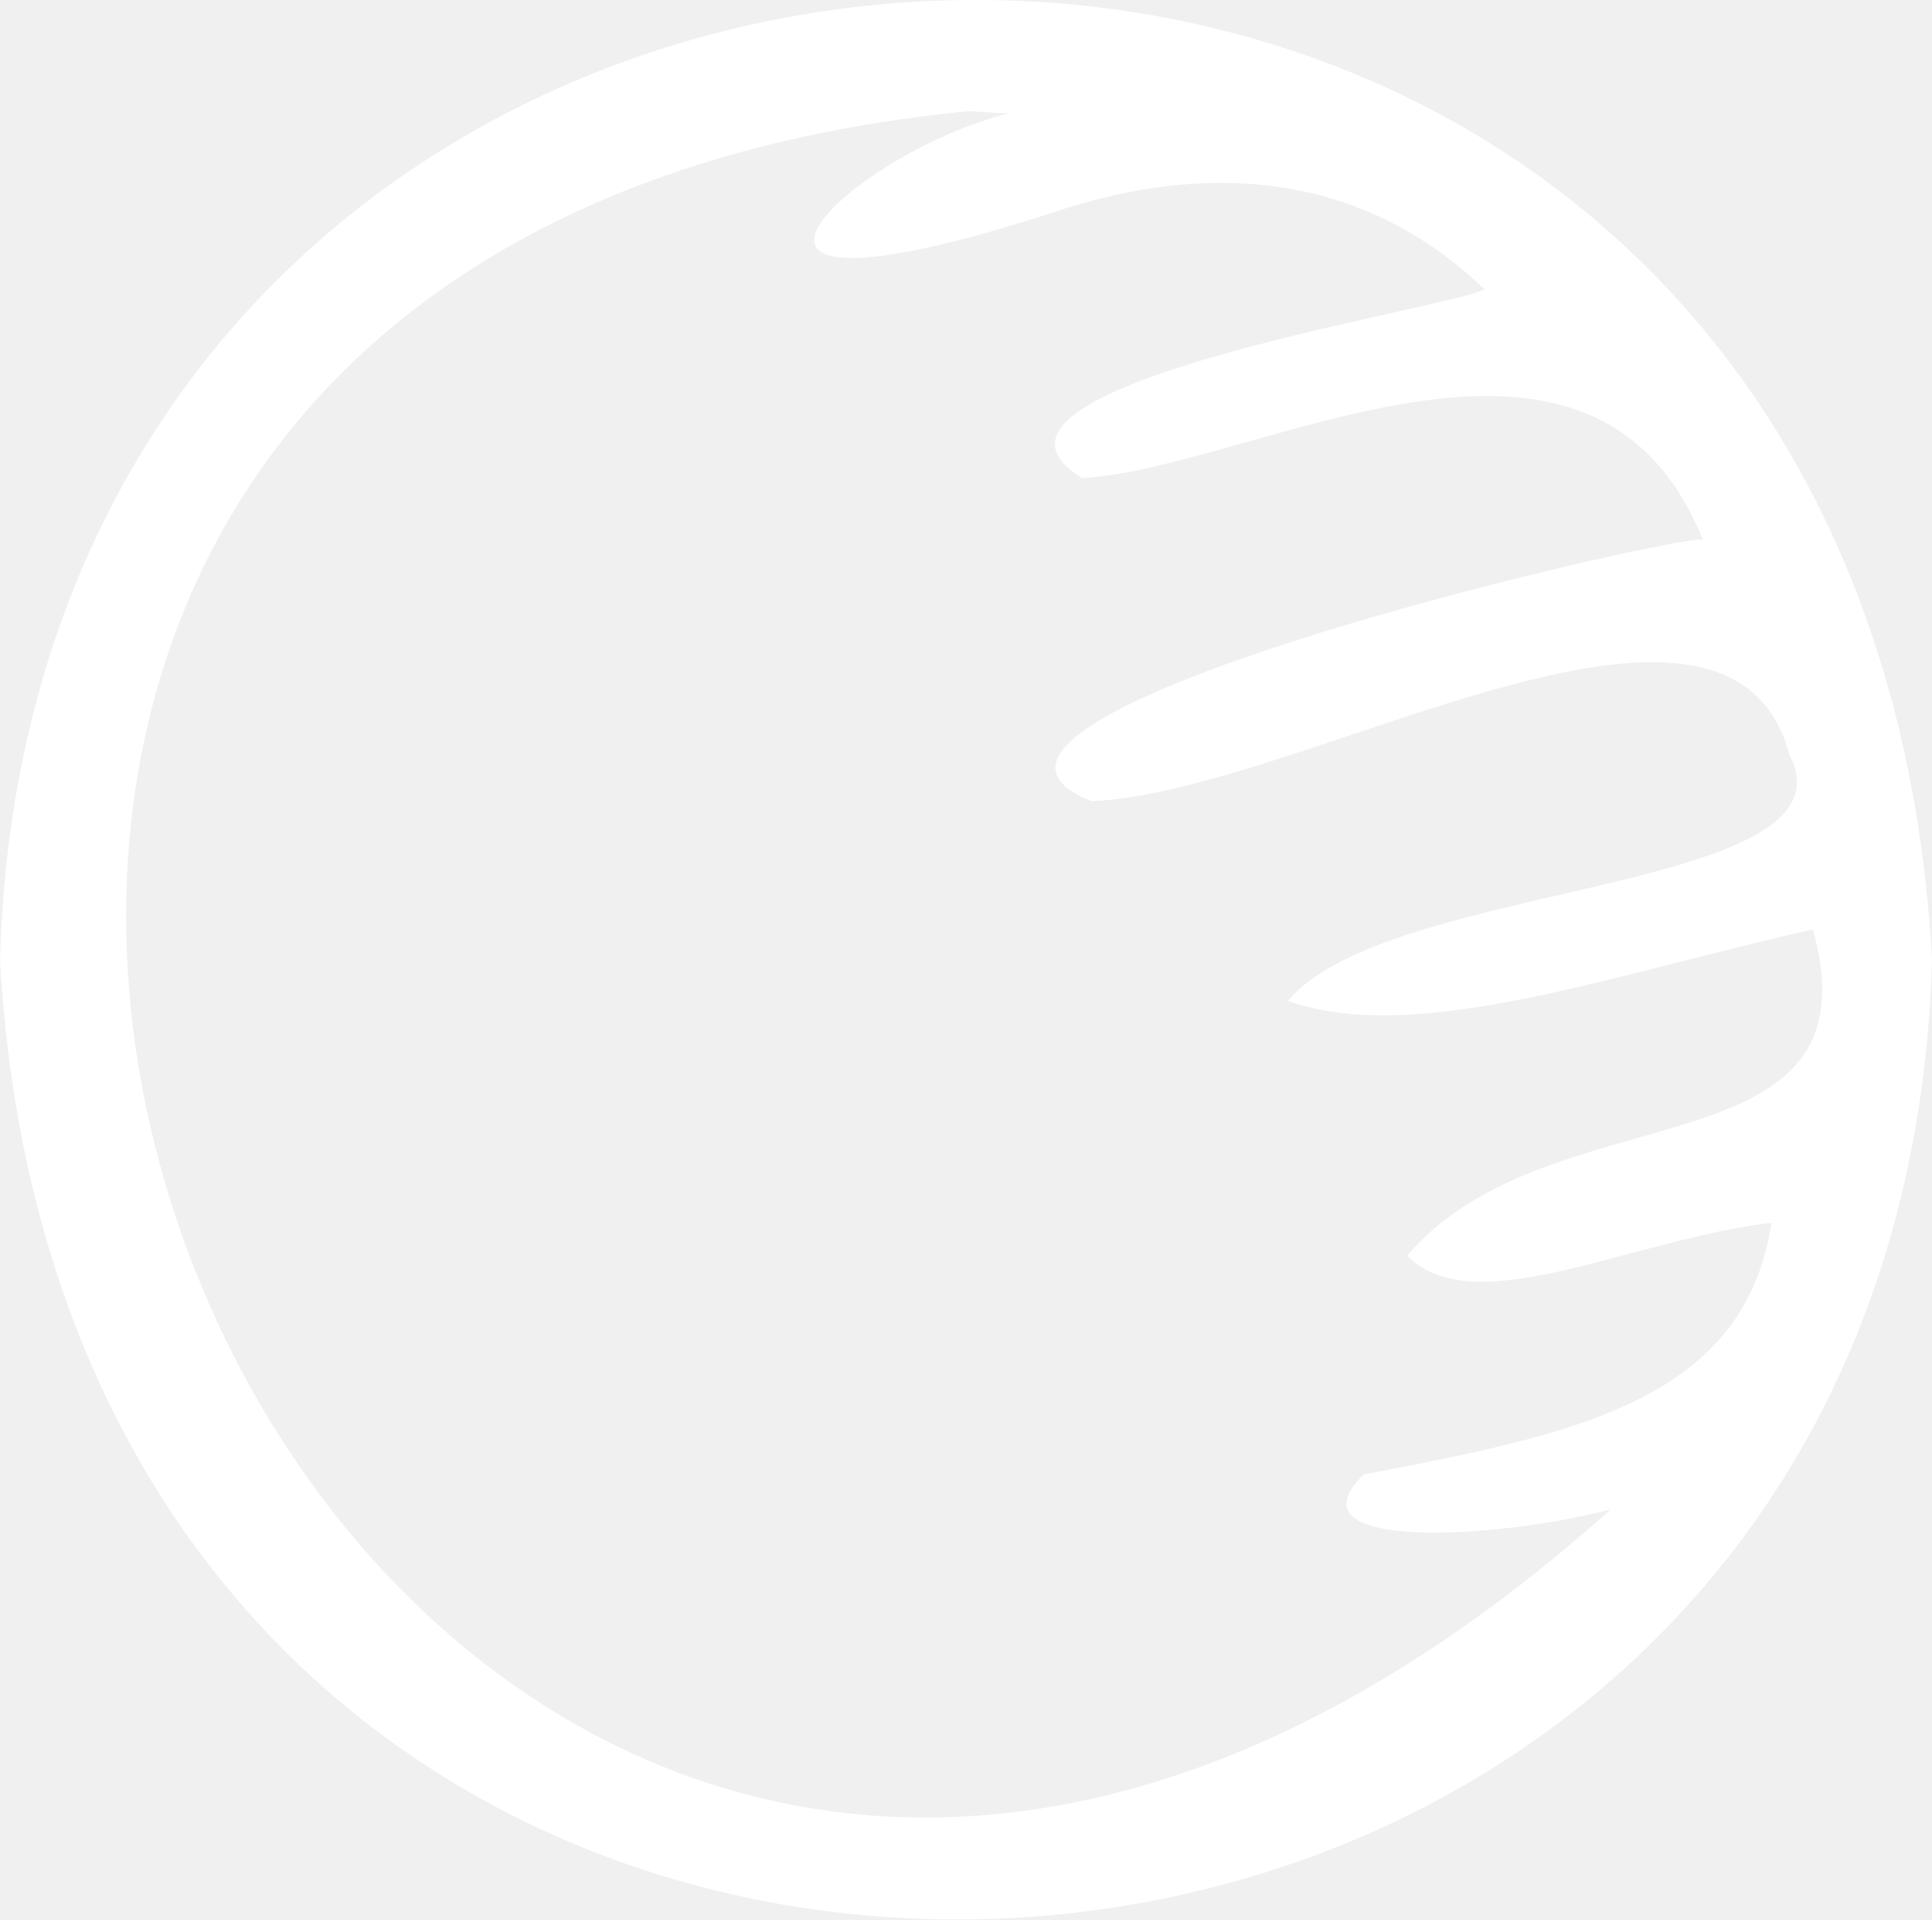
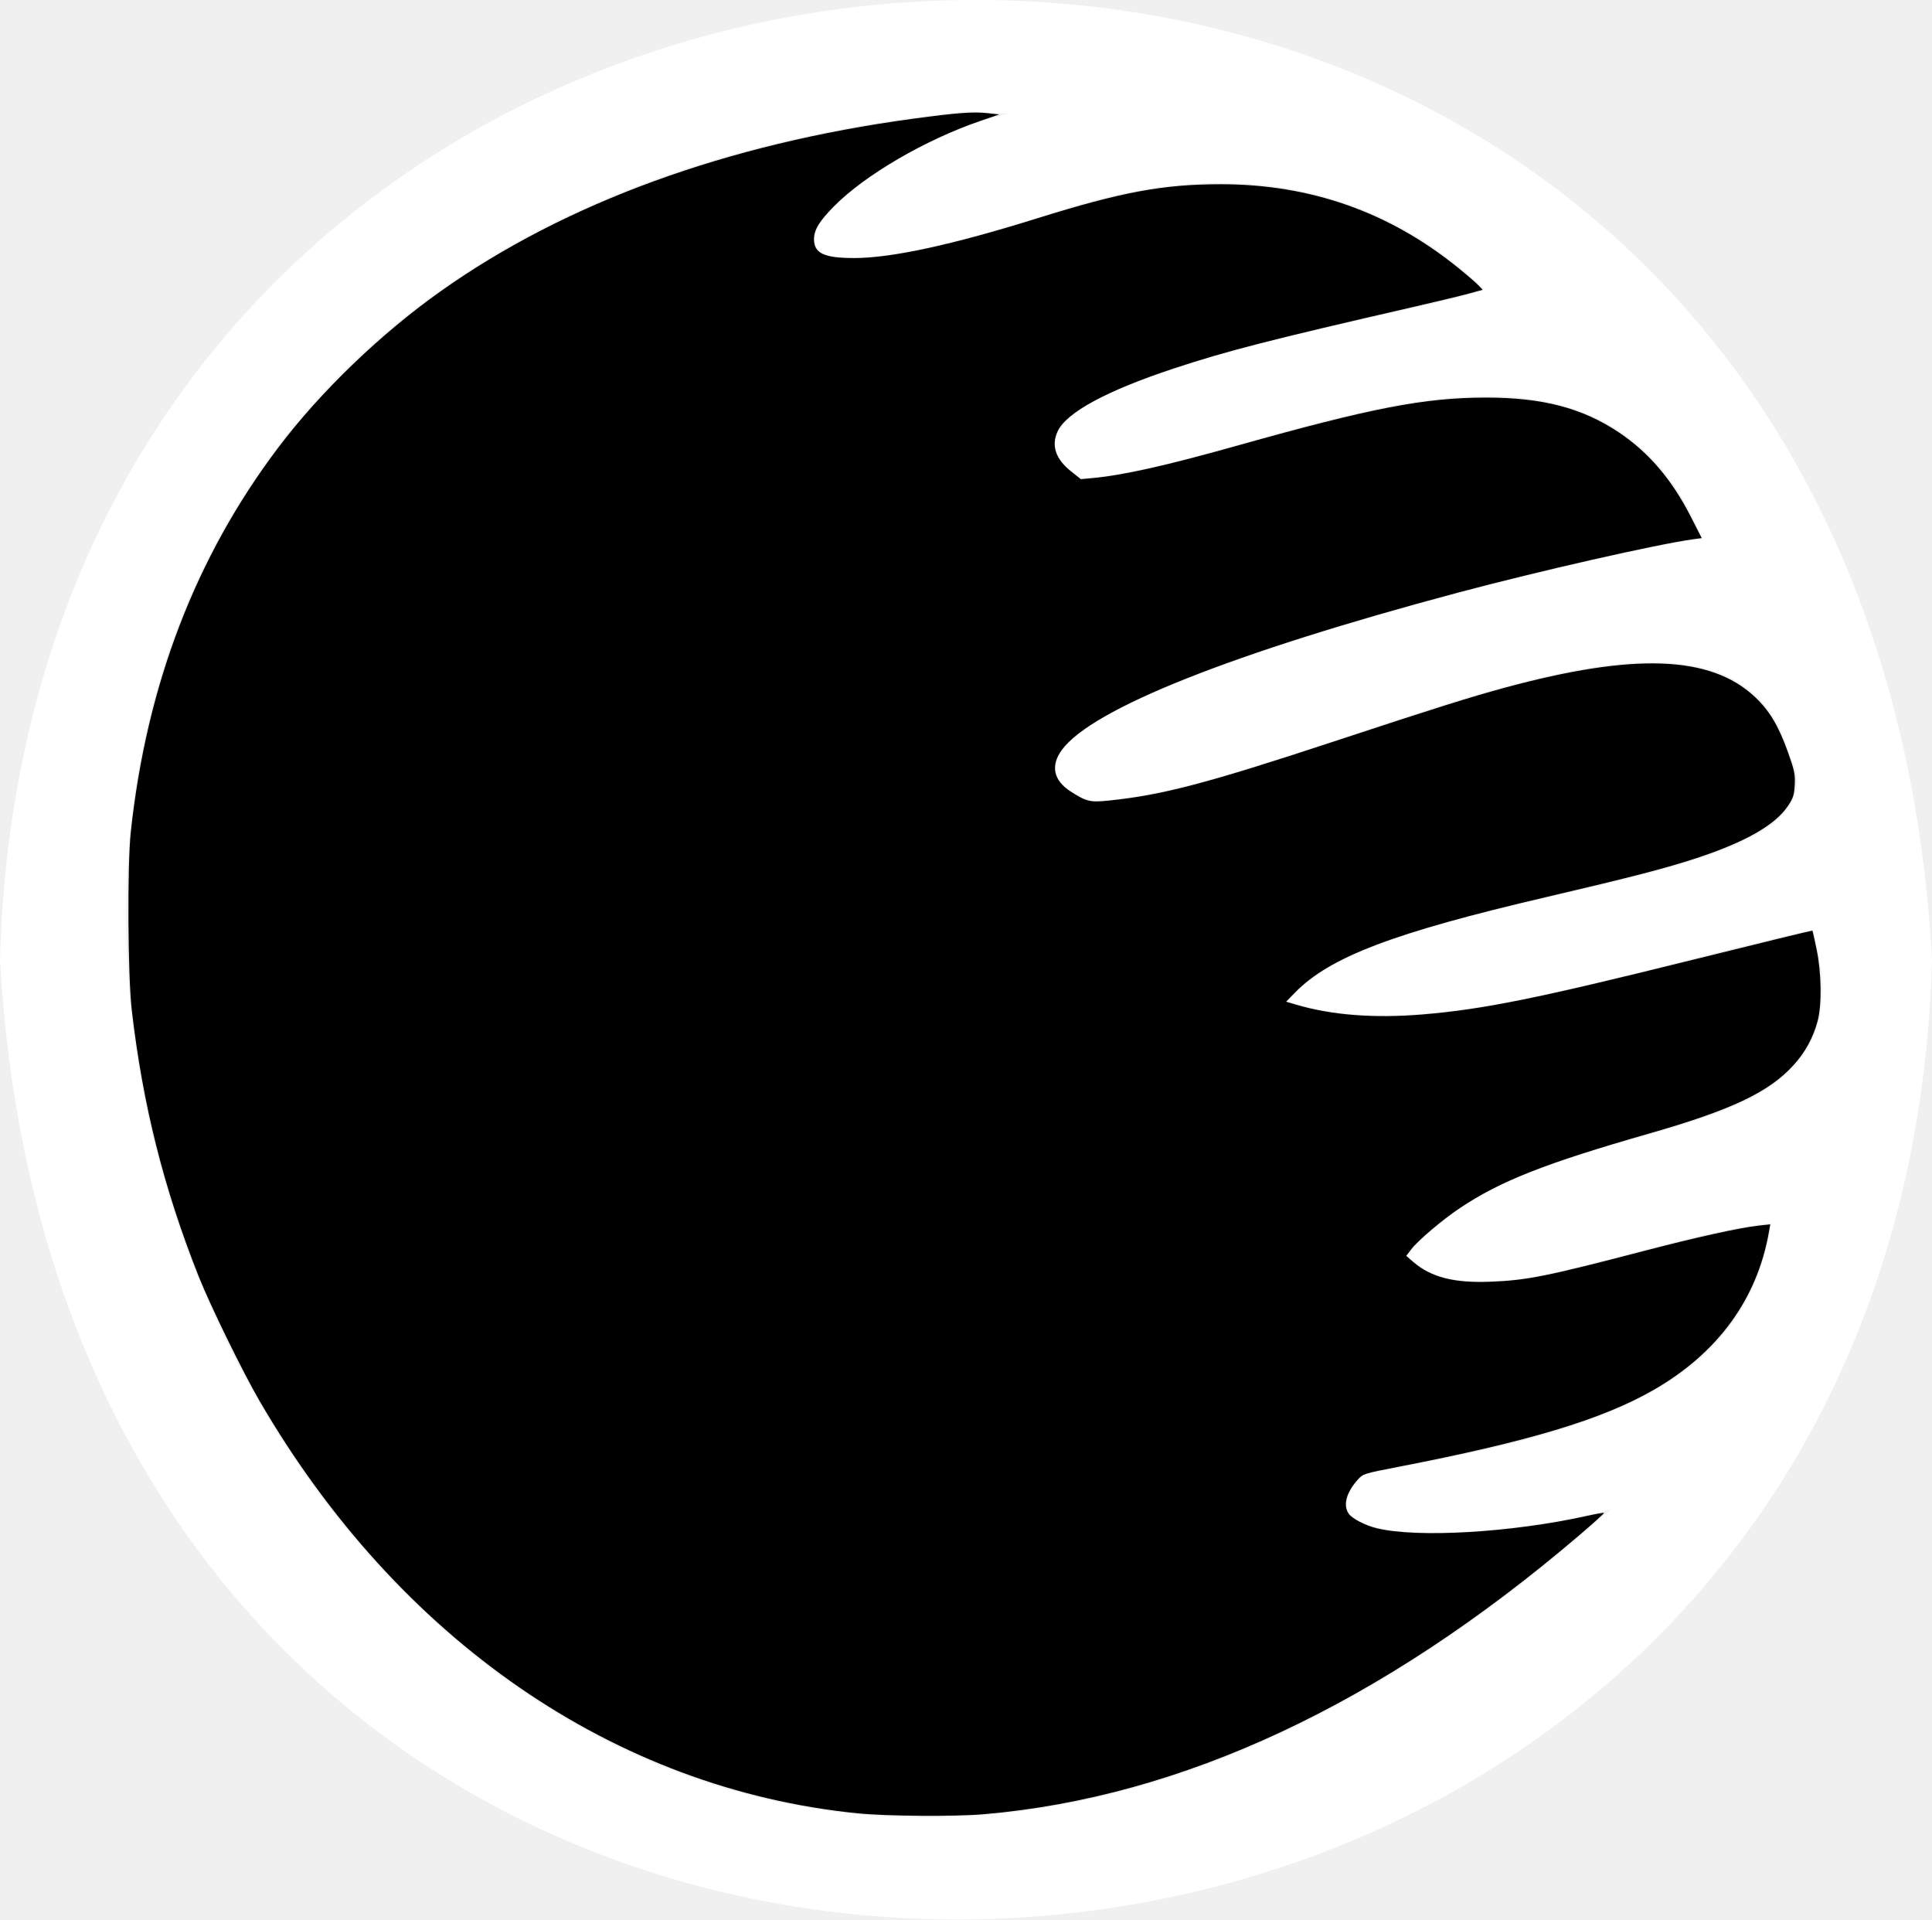
<svg xmlns="http://www.w3.org/2000/svg" version="1.1" id="Capa_1" x="0px" y="0px" viewBox="0 0 107.1 106.385" enable-background="new 0 0 1200 1200" xml:space="preserve" width="107.1" height="106.385">
  <defs id="defs324" />
  <path fill="#253166" d="m 0,53.19 c 4.1,73.32 105.2,68.49 107.1,0 -4,-73.31 -105.2,-68.49 -107.1,0 z M 53.6,6.17 c 0.7,0 1.5,0.1 2.3,0.12 -8.8,2.17 -20.2,12.81 2.6,5.45 6.8,-2.29 16.1,-3.09 23.8,4.3 -2.3,1.16 -30.6,5.4 -22.3,10.46 9.7,-0.57 28.2,-11.86 34.4,3.41 -1.3,-0.34 -45.7,9.82 -33.9,14.49 11.6,-0.43 35.3,-15.28 38.7,-2.56 4,7.7 -22.3,6.94 -27.8,13.64 7.1,2.48 17.8,-1.43 29.1,-3.97 3.8,13.77 -14.5,8.74 -22.5,18.08 3.7,3.76 12.3,-0.87 20.2,-1.82 -1.5,9.97 -11.2,11.76 -22.6,13.95 -4.4,4.29 7.4,3.6 13.7,1.93 -70.6,63.2 -125.1,-68.61 -35.7,-77.48 z" id="path313" style="fill:#ffffff" />
+   <path style="fill:#000000;stroke-width:0.1" d="M 47.564,100.504 C 34.083,99.157 22.089,90.891 14.387,77.642 13.441,76.013 11.652,72.354 11.006,70.724 9.071,65.838 7.917,61.246 7.305,55.981 7.085,54.097 7.052,47.972 7.25,46.12 c 0.876,-8.16 3.595,-15.248 8.176,-21.313 2.348,-3.109 5.688,-6.321 9.028,-8.683 6.922,-4.896 15.829,-8.144 26.169,-9.544 2.426,-0.328 3.306,-0.395 4.105,-0.309 l 0.668,0.072 -1.027,0.35 c -3.062,1.043 -6.43,3.006 -8.144,4.747 -0.819,0.832 -1.1,1.296 -1.101,1.816 -9.89e-4,0.787 0.556,1.047 2.241,1.046 2.073,-0.002 5.441,-0.734 10.16,-2.209 4.64,-1.45 6.953,-1.88 10.13,-1.882 4.98,-0.003 9.358,1.536 13.179,4.633 0.493,0.4 1,0.837 1.126,0.972 l 0.229,0.246 -0.777,0.212 c -0.427,0.117 -1.763,0.439 -2.969,0.716 -8.1,1.861 -10.445,2.462 -13.384,3.435 -3.704,1.225 -5.931,2.428 -6.425,3.47 -0.372,0.785 -0.123,1.546 0.727,2.221 l 0.556,0.442 0.647,-0.06 c 1.709,-0.159 4.086,-0.692 8.019,-1.797 7.47,-2.099 10.379,-2.661 13.796,-2.665 3.122,-0.004 5.353,0.581 7.366,1.931 1.65,1.106 2.934,2.61 3.979,4.66 l 0.61,1.196 -0.474,0.064 c -1.952,0.265 -8.588,1.77 -13.025,2.954 -12.472,3.327 -20.315,6.442 -21.977,8.729 -0.633,0.871 -0.459,1.688 0.49,2.297 0.878,0.563 1.085,0.613 2.123,0.505 2.984,-0.308 5.42,-0.95 12.64,-3.33 5.392,-1.778 7.409,-2.412 9.314,-2.928 7.165,-1.942 11.397,-1.789 13.846,0.502 0.815,0.762 1.313,1.593 1.844,3.073 0.356,0.993 0.406,1.234 0.376,1.808 -0.029,0.56 -0.088,0.743 -0.38,1.177 -0.709,1.054 -2.349,1.99 -5.05,2.882 -1.68,0.555 -3.679,1.073 -8.295,2.151 -8.538,1.994 -12.054,3.33 -13.984,5.312 l -0.487,0.5 0.526,0.156 c 1.985,0.59 4.352,0.774 7.041,0.55 3.364,-0.281 6.32,-0.879 14.966,-3.027 3.64,-0.904 6.629,-1.633 6.642,-1.619 0.014,0.014 0.121,0.495 0.239,1.069 0.265,1.289 0.288,3.045 0.053,3.933 -0.248,0.935 -0.695,1.753 -1.352,2.469 -1.368,1.493 -3.427,2.467 -7.966,3.768 -5.791,1.66 -8.26,2.631 -10.505,4.13 -0.981,0.655 -2.329,1.797 -2.706,2.291 l -0.28,0.367 0.389,0.336 c 0.985,0.851 2.255,1.176 4.287,1.096 2.03,-0.079 3.083,-0.291 8.517,-1.708 2.943,-0.768 5.271,-1.281 6.357,-1.403 l 0.63,-0.07 -0.067,0.387 c -0.645,3.744 -2.838,6.753 -6.411,8.798 -2.862,1.638 -6.916,2.857 -14.154,4.258 -1.888,0.365 -1.948,0.385 -2.241,0.714 -0.634,0.714 -0.819,1.422 -0.493,1.887 0.188,0.268 0.918,0.646 1.544,0.799 2.247,0.55 7.512,0.242 11.659,-0.682 0.502,-0.112 0.929,-0.186 0.949,-0.166 0.02,0.02 -0.634,0.608 -1.454,1.307 -10.918,9.298 -21.941,14.451 -32.926,15.392 -1.607,0.138 -5.376,0.112 -6.973,-0.048 z" id="path1" />
</svg>
